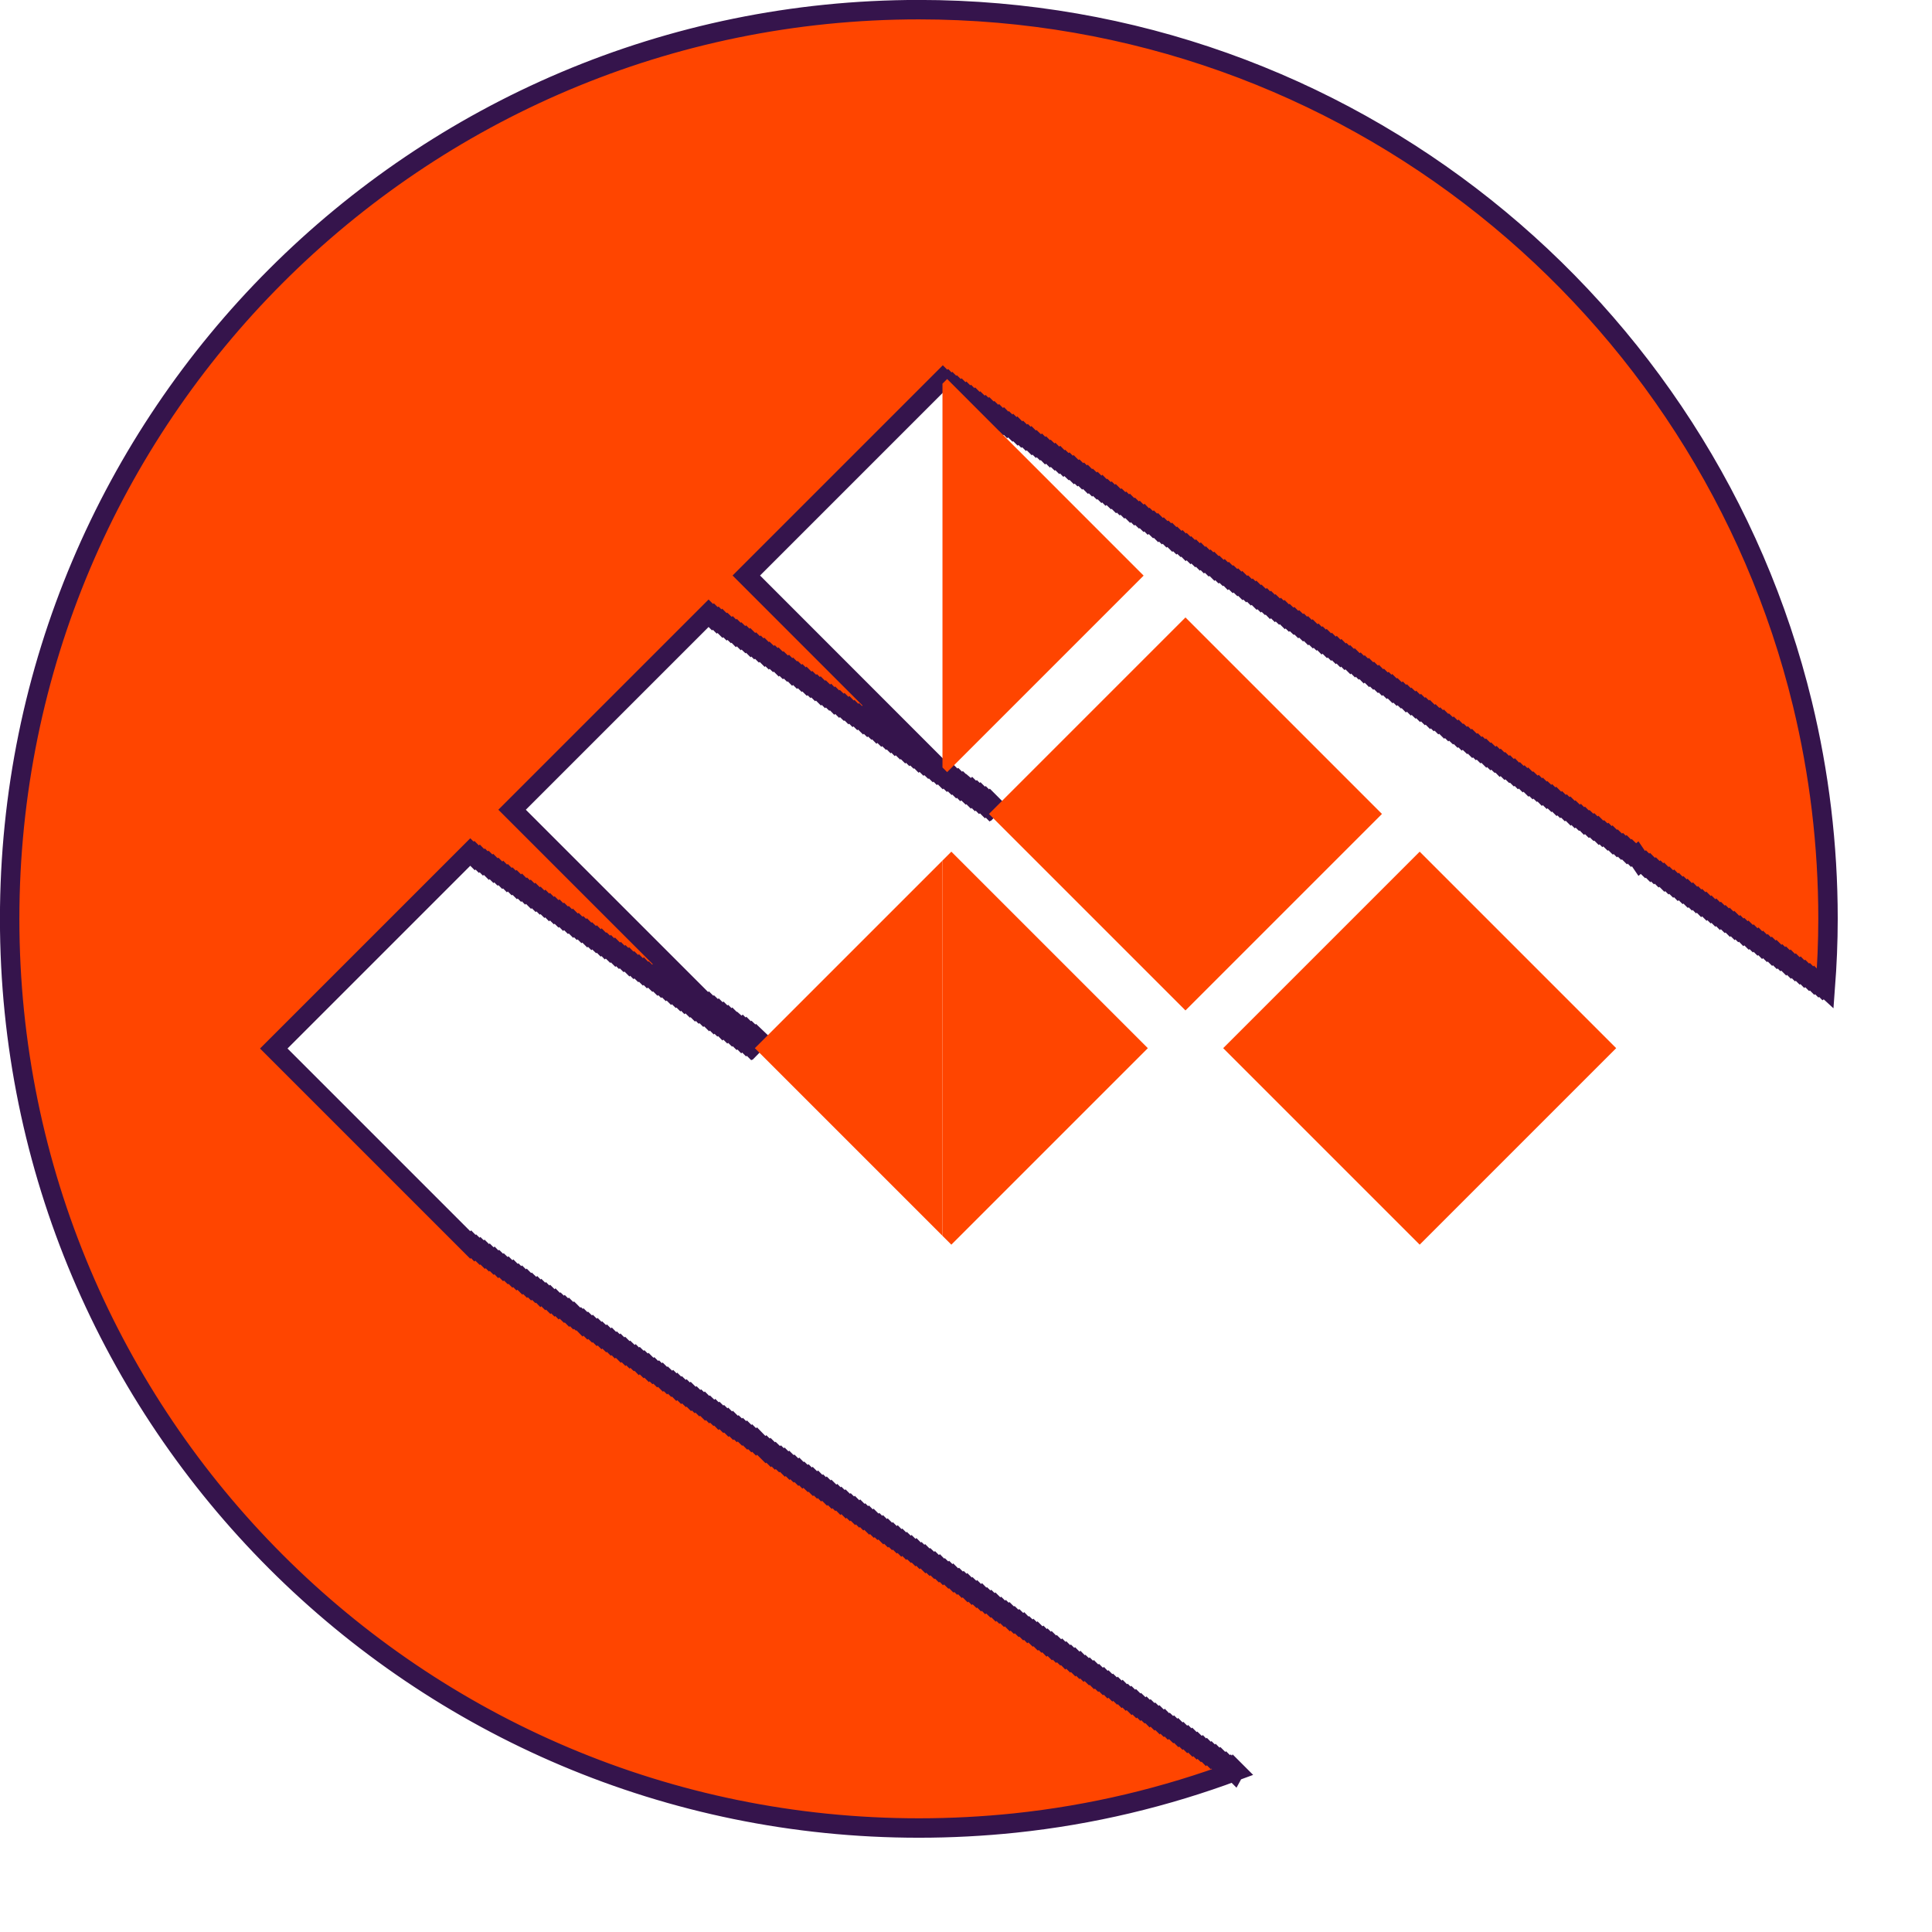
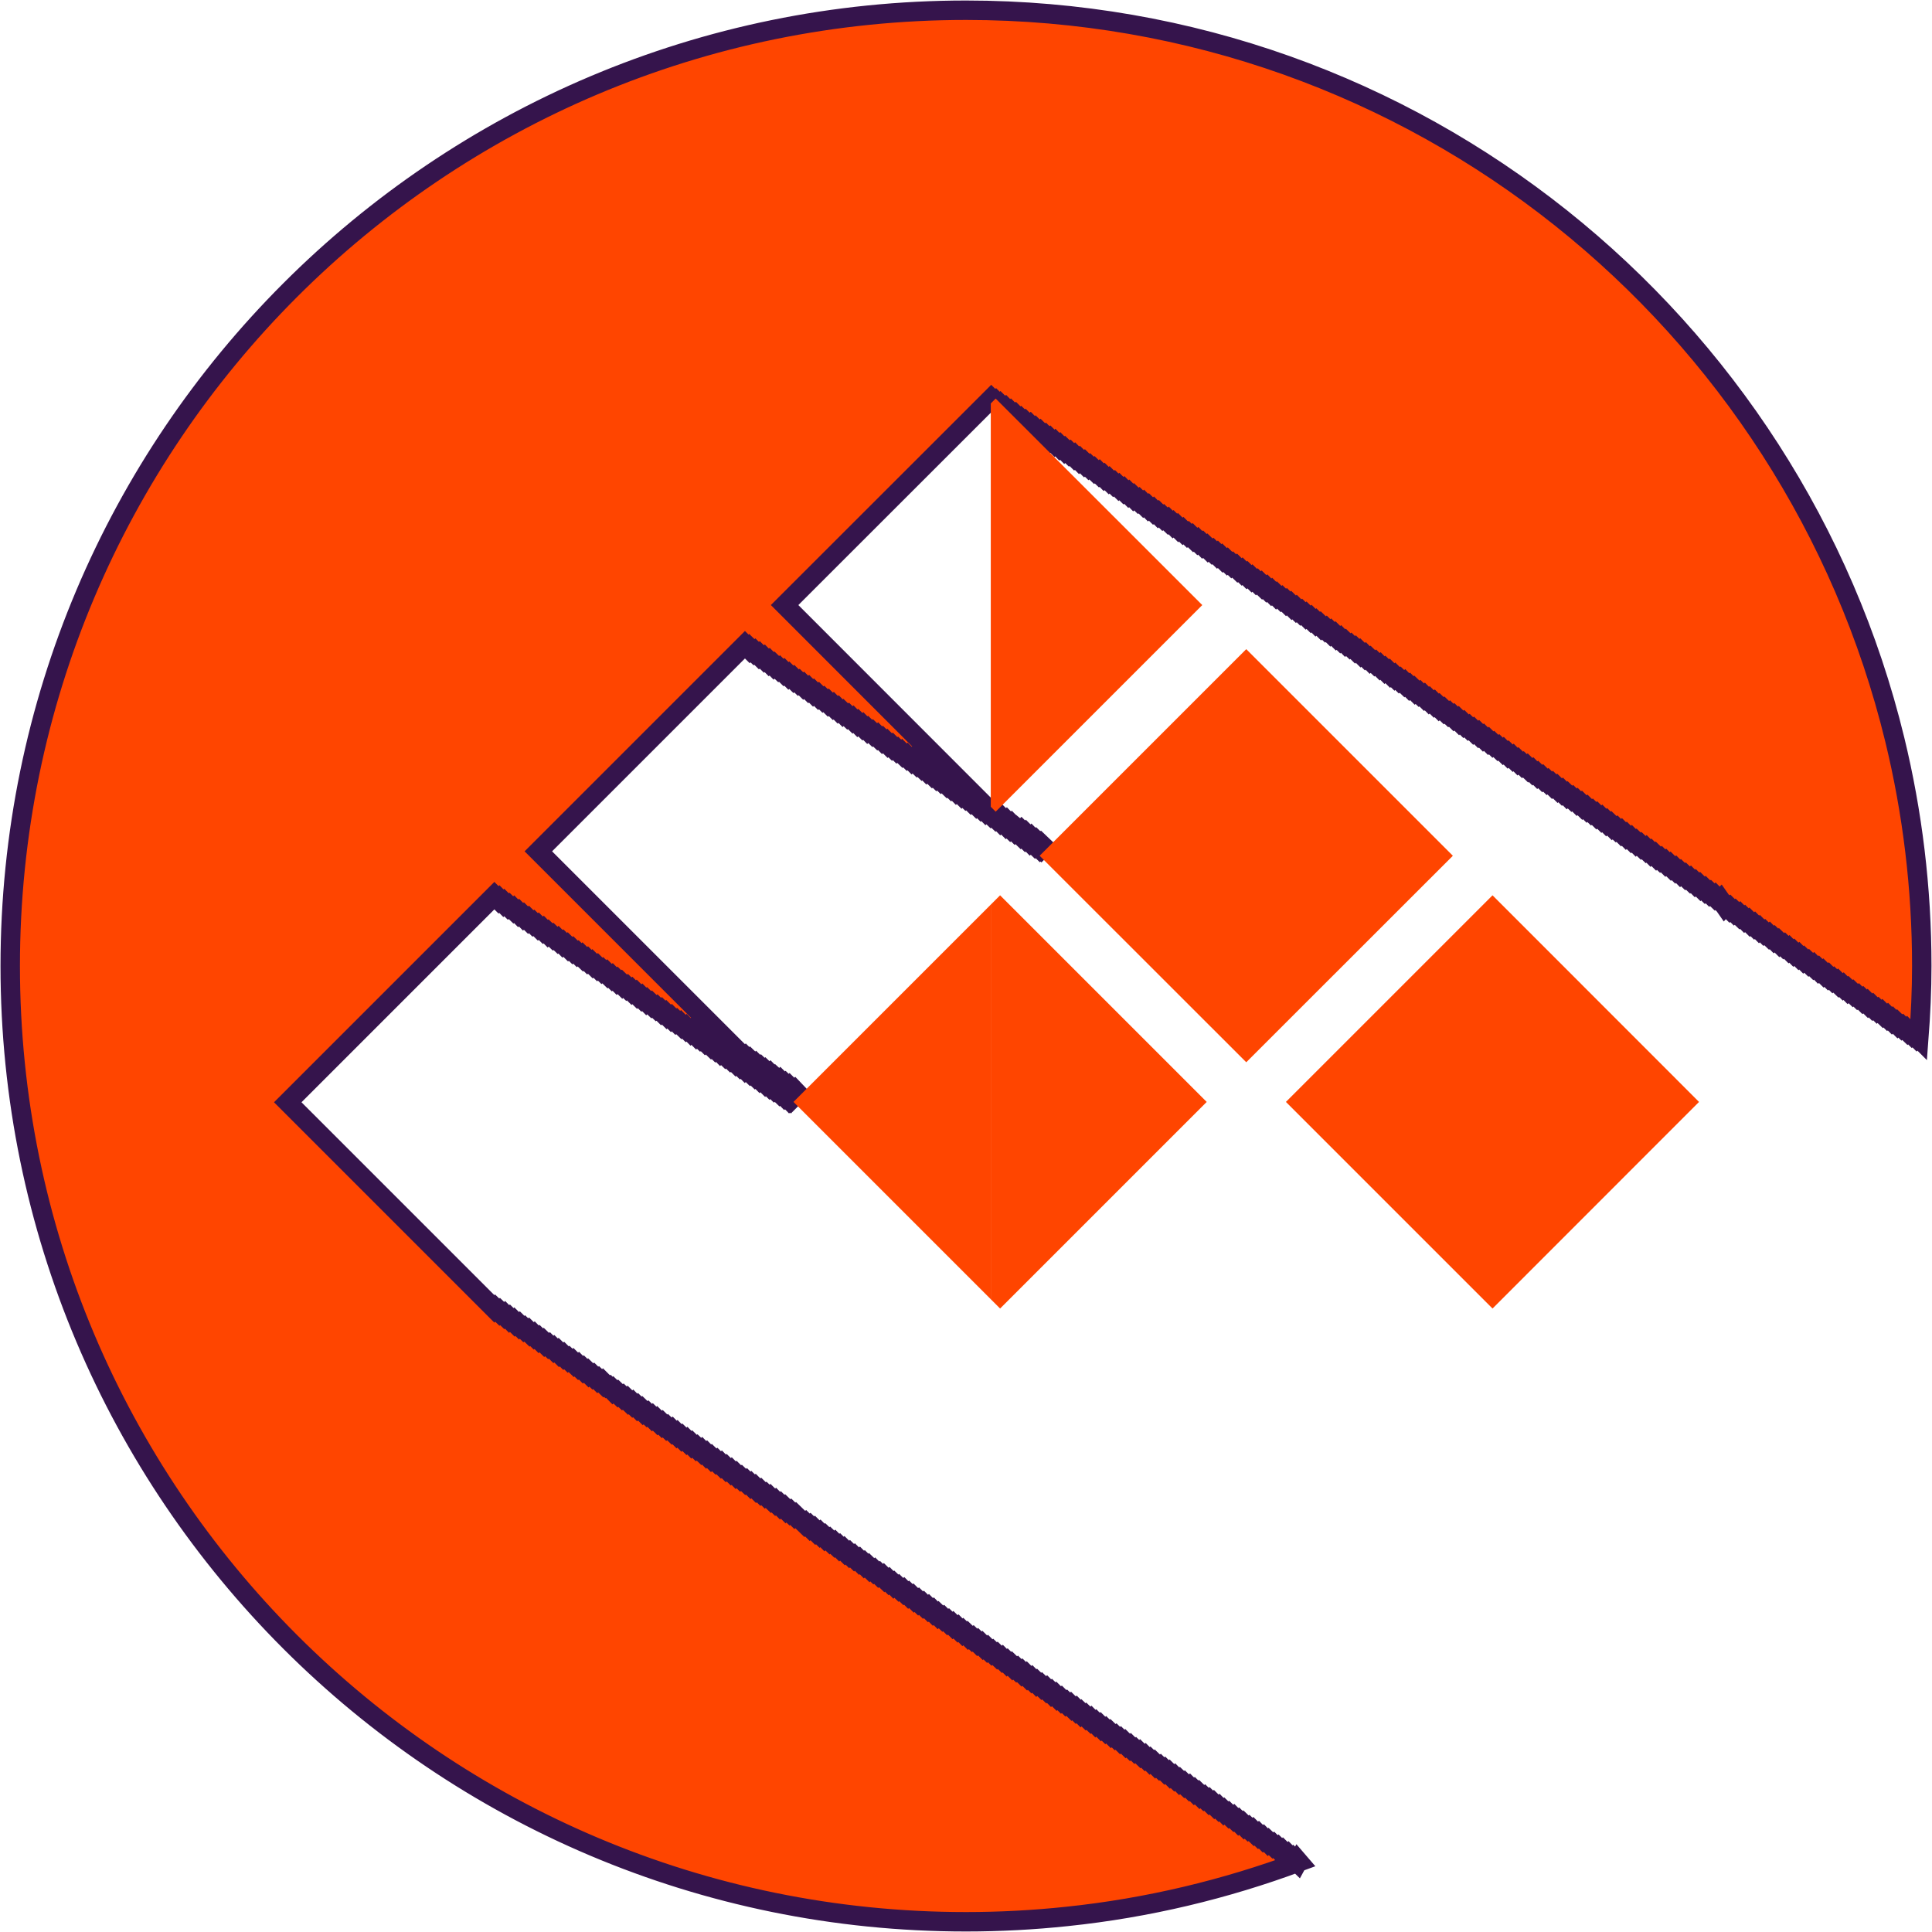
<svg xmlns="http://www.w3.org/2000/svg" width="17" height="17" viewBox="0 0 17 17" fill="none">
-   <path d="M10.86 15.589L10.825 15.554L10.818 15.56L10.784 15.526L10.777 15.532L10.742 15.497L10.736 15.504L10.701 15.469L10.695 15.476L10.66 15.441L10.654 15.447L10.619 15.412L10.612 15.419L10.578 15.384L10.571 15.39L10.536 15.356L10.53 15.362L10.495 15.327L10.489 15.334L10.454 15.299L10.447 15.306L10.412 15.271L10.406 15.277L10.371 15.242L10.365 15.249L10.33 15.214L10.324 15.22L10.289 15.186L10.282 15.192L10.248 15.157L10.241 15.164L10.206 15.129L10.2 15.136L10.165 15.101L10.159 15.107L10.124 15.072L10.117 15.079L10.083 15.044L10.076 15.05L10.041 15.016L10.035 15.022L10 14.987L9.994 14.994L9.959 14.959L9.953 14.966L9.918 14.931L9.911 14.937L9.877 14.902L9.87 14.909L9.835 14.874L9.829 14.88L9.794 14.846L9.788 14.852L9.753 14.817L9.746 14.824L9.712 14.789L9.705 14.796L9.67 14.761L9.664 14.767L9.629 14.732L9.623 14.739L9.588 14.704L9.582 14.71L9.547 14.676L9.54 14.682L9.506 14.647L9.499 14.654L9.464 14.619L9.458 14.626L9.423 14.591L9.417 14.597L9.382 14.562L9.375 14.569L9.341 14.534L9.334 14.54L9.299 14.506L9.293 14.512L9.258 14.477L9.252 14.484L9.217 14.449L9.21 14.456L9.176 14.421L9.169 14.427L9.134 14.392L9.128 14.399L9.093 14.364L9.087 14.37L9.052 14.336L9.045 14.342L9.011 14.307L9.004 14.314L8.969 14.279L8.963 14.285L8.928 14.251L8.922 14.257L8.887 14.222L8.881 14.229L8.846 14.194L8.839 14.2L8.805 14.166L8.798 14.172L8.763 14.137L8.757 14.144L8.722 14.109L8.716 14.115L8.681 14.081L8.674 14.087L8.64 14.052L8.633 14.059L8.598 14.024L8.592 14.03L8.557 13.996L8.551 14.002L8.516 13.967L8.51 13.974L8.475 13.939L8.468 13.945L8.434 13.911L8.427 13.917L8.392 13.882L8.386 13.889L8.351 13.854L8.345 13.86L8.31 13.826L8.303 13.832L8.269 13.797L8.262 13.804L8.227 13.769L8.221 13.775L8.186 13.741L8.18 13.747L8.145 13.712L8.139 13.719L8.104 13.684L8.097 13.69L8.063 13.655L8.056 13.662L8.021 13.627L8.015 13.633L7.98 13.599L7.974 13.605L7.939 13.57L7.932 13.577L7.898 13.542L7.891 13.549L7.856 13.514L7.85 13.52L7.815 13.485L7.809 13.492L7.774 13.457L7.768 13.464L7.733 13.429L7.726 13.435L7.691 13.4L7.685 13.407L7.65 13.372L7.644 13.379L7.609 13.344L7.602 13.35L7.568 13.315L7.561 13.322L7.526 13.287L7.52 13.294L7.485 13.259L7.479 13.265L7.444 13.23L7.438 13.237L7.403 13.202L7.396 13.209L7.362 13.174L7.355 13.18L7.32 13.145L7.314 13.152L7.279 13.117L7.273 13.124L7.238 13.089L7.231 13.095L7.197 13.06L7.19 13.067L7.155 13.032L7.149 13.039L7.114 13.004L7.108 13.01L7.073 12.976L7.066 12.982L7.032 12.947L7.025 12.954L6.99 12.919L6.984 12.925L6.949 12.89L6.943 12.897L6.908 12.862L6.902 12.869L6.867 12.834L6.86 12.84L6.825 12.806L6.819 12.812L6.784 12.777L6.778 12.784L6.743 12.749L6.737 12.755L6.702 12.72L6.694 12.716L6.66 12.681L6.653 12.688L6.618 12.653L6.612 12.659L6.577 12.624L6.571 12.631L6.536 12.596L6.53 12.602L6.495 12.568L6.488 12.574L6.453 12.539L6.447 12.546L6.412 12.511L6.406 12.518L6.371 12.483L6.365 12.489L6.33 12.454L6.323 12.461L6.289 12.426L6.282 12.432L6.247 12.398L6.241 12.404L6.206 12.369L6.2 12.376L6.165 12.341L6.158 12.347L6.124 12.313L6.117 12.319L6.082 12.284L6.076 12.291L6.041 12.256L6.035 12.262L6 12.228L5.994 12.234L5.959 12.199L5.952 12.206L5.918 12.171L5.911 12.177L5.876 12.143L5.87 12.149L5.835 12.114L5.829 12.121L5.794 12.086L5.787 12.092L5.753 12.058L5.746 12.064L5.711 12.029L5.705 12.036L5.67 12.001L5.664 12.007L5.629 11.972L5.622 11.979L5.588 11.944L5.581 11.95L5.546 11.916L5.54 11.922L5.505 11.887L5.499 11.894L5.464 11.859L5.458 11.866L5.423 11.831L5.416 11.837L5.382 11.802L5.375 11.809L5.34 11.774L5.334 11.78L5.299 11.746L5.293 11.752L5.258 11.717L5.251 11.724L5.216 11.689L5.21 11.695L5.175 11.661L5.169 11.667L5.134 11.632L5.127 11.639L5.093 11.604L5.086 11.607L5.051 11.572L5.045 11.578L5.01 11.543L5.004 11.55L4.969 11.515L4.963 11.521L4.928 11.487L4.921 11.493L4.887 11.458L4.88 11.465L4.845 11.43L4.839 11.437L4.804 11.402L4.798 11.408L4.763 11.373L4.756 11.38L4.722 11.345L4.715 11.351L4.68 11.317L4.674 11.323L4.639 11.288L4.633 11.295L4.598 11.26L4.592 11.267L4.557 11.232L4.55 11.238L4.516 11.203L4.509 11.21L4.474 11.175L4.468 11.181L4.433 11.147L4.427 11.153L4.392 11.118L4.385 11.125L4.351 11.09L4.344 11.097L4.309 11.062L4.303 11.068L4.268 11.033L4.262 11.04L4.227 11.005L4.221 11.011L4.186 10.977L4.179 10.983L4.145 10.948L4.138 10.955L2.409 9.226L4.138 7.497L4.173 7.532L4.179 7.525L4.214 7.56L4.221 7.553L4.255 7.588L4.262 7.582L4.297 7.617L4.303 7.61L4.338 7.645L4.344 7.638L4.379 7.673L4.385 7.667L4.42 7.702L4.427 7.695L4.461 7.73L4.468 7.723L4.503 7.758L4.509 7.752L4.544 7.787L4.55 7.78L4.585 7.815L4.592 7.808L4.626 7.843L4.633 7.837L4.668 7.872L4.674 7.865L4.709 7.9L4.715 7.893L4.75 7.928L4.756 7.922L4.791 7.957L4.798 7.95L4.832 7.985L4.839 7.978L4.874 8.013L4.88 8.007L4.915 8.042L4.922 8.035L4.956 8.07L4.963 8.063L4.998 8.098L5.004 8.092L5.039 8.127L5.045 8.12L5.08 8.155L5.087 8.149L5.121 8.183L5.128 8.177L5.163 8.212L5.169 8.205L5.204 8.24L5.21 8.234L5.245 8.268L5.251 8.262L5.286 8.297L5.293 8.29L5.327 8.325L5.334 8.319L5.369 8.353L5.375 8.347L5.41 8.382L5.416 8.375L5.451 8.41L5.458 8.404L5.492 8.438L5.499 8.432L5.534 8.467L5.54 8.46L5.575 8.495L5.581 8.489L5.616 8.523L5.622 8.517L5.657 8.552L5.664 8.545L5.698 8.58L5.705 8.574L5.74 8.608L5.746 8.602L5.781 8.637L5.787 8.63L5.822 8.665L5.829 8.659L5.863 8.693L5.87 8.687L5.905 8.722L5.911 8.716L5.946 8.75L5.952 8.744L5.987 8.779L5.994 8.772L6.028 8.807L6.035 8.801L6.07 8.835L6.076 8.829L6.111 8.864L6.117 8.857L6.152 8.892L6.159 8.886L6.193 8.92L6.2 8.914L6.235 8.949L6.241 8.942L6.276 8.977L6.282 8.97L6.317 9.005L6.324 8.999L6.358 9.034L6.365 9.027L6.4 9.062L6.406 9.056L6.441 9.09L6.447 9.084L6.482 9.119L6.489 9.112L6.523 9.147L6.53 9.14L6.565 9.175L6.571 9.169L6.606 9.204L6.612 9.197L6.62 9.205L6.675 9.149L6.654 9.129L6.648 9.135L6.613 9.101L6.607 9.107L6.572 9.072L6.566 9.079L6.531 9.044L6.524 9.05L6.489 9.019L6.483 9.025L6.448 8.99L6.442 8.997L6.407 8.962L6.401 8.968L6.366 8.933L6.359 8.94L6.324 8.905L6.318 8.911L6.283 8.877L6.277 8.883L6.242 8.848L6.236 8.855L4.506 7.125L6.235 5.396L6.27 5.431L6.277 5.425L6.311 5.459L6.318 5.453L6.353 5.488L6.359 5.481L6.394 5.516L6.4 5.51L6.435 5.544L6.442 5.538L6.476 5.573L6.483 5.566L6.518 5.601L6.524 5.595L6.559 5.629L6.565 5.623L6.6 5.658L6.606 5.651L6.641 5.686L6.648 5.68L6.682 5.714L6.689 5.708L6.724 5.743L6.73 5.736L6.765 5.771L6.771 5.765L6.806 5.799L6.813 5.793L6.848 5.828L6.854 5.821L6.889 5.856L6.895 5.85L6.93 5.884L6.937 5.878L6.971 5.913L6.978 5.906L7.013 5.941L7.019 5.935L7.054 5.969L7.06 5.963L7.095 5.998L7.101 5.991L7.136 6.026L7.143 6.02L7.177 6.054L7.184 6.048L7.219 6.083L7.225 6.076L7.26 6.111L7.266 6.105L7.301 6.139L7.308 6.133L7.342 6.168L7.349 6.161L7.384 6.196L7.39 6.19L7.425 6.224L7.431 6.218L7.466 6.253L7.473 6.246L7.507 6.281L7.514 6.275L7.548 6.309L7.555 6.303L7.59 6.338L7.596 6.331L7.631 6.366L7.637 6.36L7.672 6.394L7.679 6.388L7.713 6.423L7.72 6.416L7.755 6.451L7.761 6.445L7.796 6.479L7.802 6.473L7.837 6.508L7.844 6.501L7.878 6.536L7.885 6.53L7.92 6.564L7.926 6.558L7.961 6.593L7.967 6.586L8.002 6.621L8.008 6.615L8.043 6.649L8.05 6.643L8.084 6.678L8.091 6.671L8.126 6.706L8.132 6.7L8.167 6.734L8.173 6.728L8.208 6.763L8.215 6.756L8.249 6.791L8.256 6.785L8.291 6.82L8.297 6.813L8.332 6.848L8.338 6.842L8.373 6.876L8.379 6.87L8.414 6.905L8.421 6.898L8.455 6.933L8.462 6.927L8.497 6.961L8.503 6.955L8.538 6.99L8.544 6.983L8.579 7.018L8.586 7.011L8.62 7.046L8.627 7.04L8.662 7.075L8.668 7.068L8.703 7.103L8.709 7.096L8.717 7.104L8.735 7.086L8.714 7.065L8.708 7.072L8.673 7.037L8.667 7.043L8.632 7.008L8.626 7.015L8.591 6.98L8.584 6.986L8.55 6.952L8.543 6.958L8.509 6.929L8.503 6.936L8.468 6.901L8.461 6.907L8.427 6.873L8.42 6.879L8.385 6.844L8.379 6.851L8.344 6.816L8.338 6.822L8.303 6.788L8.296 6.794L8.255 6.753L6.567 5.064L8.255 3.376L8.296 3.335L8.331 3.37L8.338 3.364L8.372 3.399L8.379 3.392L8.414 3.427L8.42 3.421L8.455 3.455L8.461 3.449L8.496 3.484L8.503 3.477L8.538 3.512L8.544 3.506L8.579 3.541L8.585 3.534L8.62 3.569L8.626 3.563L8.661 3.597L8.668 3.591L8.703 3.626L8.709 3.619L8.744 3.654L8.75 3.648L8.785 3.682L8.791 3.676L8.826 3.711L8.833 3.704L8.867 3.739L8.874 3.733L8.909 3.767L8.915 3.761L8.95 3.796L8.956 3.789L8.991 3.824L8.998 3.818L9.032 3.852L9.039 3.846L9.074 3.881L9.08 3.874L9.115 3.909L9.121 3.903L9.156 3.937L9.163 3.931L9.197 3.966L9.204 3.959L9.239 3.994L9.245 3.988L9.28 4.022L9.286 4.016L9.321 4.051L9.328 4.044L9.362 4.079L9.369 4.073L9.404 4.107L9.41 4.101L9.445 4.136L9.451 4.129L9.486 4.164L9.493 4.158L9.527 4.192L9.534 4.186L9.569 4.221L9.575 4.214L9.61 4.249L9.616 4.243L9.651 4.277L9.657 4.271L9.692 4.306L9.699 4.299L9.733 4.334L9.74 4.328L9.775 4.362L9.781 4.356L9.816 4.391L9.822 4.384L9.857 4.419L9.864 4.413L9.898 4.447L9.905 4.441L9.94 4.476L9.946 4.469L9.981 4.504L9.987 4.498L10.022 4.532L10.028 4.526L10.063 4.561L10.07 4.554L10.104 4.589L10.111 4.583L10.146 4.617L10.152 4.611L10.187 4.646L10.193 4.639L10.228 4.674L10.235 4.668L10.269 4.702L10.276 4.696L10.311 4.731L10.317 4.724L10.352 4.759L10.358 4.753L10.393 4.787L10.4 4.781L10.434 4.816L10.441 4.809L10.476 4.844L10.482 4.838L10.517 4.872L10.523 4.866L10.558 4.901L10.565 4.894L10.599 4.929L10.606 4.923L10.64 4.957L10.647 4.951L10.682 4.986L10.688 4.979L10.723 5.014L10.729 5.008L10.764 5.042L10.771 5.036L10.805 5.071L10.812 5.064L10.847 5.099L10.853 5.093L10.888 5.127L10.894 5.121L10.929 5.156L10.935 5.149L10.97 5.184L10.977 5.178L11.011 5.212L11.018 5.206L11.053 5.241L11.059 5.234L11.094 5.269L11.1 5.263L11.135 5.297L11.142 5.291L11.176 5.326L11.183 5.319L11.218 5.354L11.224 5.348L11.259 5.382L11.266 5.376L11.301 5.411L11.307 5.404L11.342 5.439L11.348 5.433L11.383 5.467L11.389 5.461L11.424 5.496L11.431 5.489L11.466 5.524L11.472 5.518L11.507 5.553L11.513 5.546L11.548 5.581L11.554 5.574L11.589 5.609L11.596 5.603L11.63 5.638L11.637 5.631L11.672 5.666L11.678 5.659L11.713 5.694L11.719 5.688L11.754 5.723L11.761 5.716L11.795 5.751L11.802 5.744L11.836 5.779L11.843 5.773L11.878 5.808L11.884 5.801L11.919 5.836L11.925 5.829L11.96 5.864L11.967 5.858L12.001 5.893L12.008 5.886L12.043 5.921L12.049 5.914L12.084 5.949L12.09 5.943L12.125 5.978L12.132 5.971L12.166 6.006L12.173 6L12.207 6.034L12.214 6.028L12.249 6.063L12.255 6.056L12.29 6.091L12.296 6.085L12.331 6.119L12.338 6.113L12.372 6.148L12.379 6.141L12.414 6.176L12.42 6.17L12.455 6.204L12.461 6.198L12.496 6.233L12.503 6.226L12.538 6.261L12.544 6.255L12.579 6.29L12.585 6.283L12.62 6.318L12.627 6.312L12.661 6.346L12.668 6.34L12.703 6.375L12.709 6.368L12.744 6.403L12.75 6.397L12.785 6.431L12.791 6.425L12.826 6.46L12.833 6.453L12.867 6.488L12.874 6.482L12.909 6.516L12.915 6.51L12.95 6.545L12.956 6.538L12.991 6.573L12.998 6.567L13.032 6.601L13.039 6.595L13.074 6.63L13.08 6.623L13.115 6.658L13.121 6.652L13.156 6.686L13.163 6.68L13.197 6.715L13.204 6.708L13.239 6.743L13.245 6.737L13.28 6.771L13.286 6.765L13.321 6.8L13.328 6.793L13.362 6.828L13.369 6.822L13.403 6.856L13.41 6.85L13.445 6.885L13.451 6.878L13.486 6.913L13.492 6.907L13.527 6.941L13.534 6.935L13.568 6.97L13.575 6.963L13.61 6.998L13.616 6.992L13.651 7.026L13.657 7.02L13.692 7.055L13.698 7.048L13.733 7.083L13.74 7.077L13.774 7.111L13.781 7.105L13.816 7.14L13.822 7.133L13.857 7.168L13.863 7.162L13.898 7.196L13.905 7.19L13.939 7.225L13.946 7.218L13.981 7.253L13.987 7.247L14.022 7.281L14.028 7.275L14.063 7.31L14.069 7.303L14.104 7.338L14.111 7.332L14.146 7.366L14.152 7.36L14.187 7.395L14.193 7.388L14.228 7.423L14.234 7.417L14.269 7.451L14.276 7.445L14.311 7.48L14.317 7.473L14.352 7.508L14.358 7.502L14.393 7.536L14.4 7.53L14.434 7.58L14.441 7.574L14.476 7.608L14.482 7.602L14.517 7.637L14.523 7.63L14.558 7.665L14.565 7.659L14.599 7.693L14.606 7.687L14.641 7.722L14.647 7.715L14.682 7.75L14.688 7.744L14.723 7.779L14.73 7.772L14.764 7.807L14.771 7.8L14.806 7.835L14.812 7.829L14.847 7.864L14.853 7.857L14.888 7.892L14.895 7.885L14.929 7.92L14.936 7.914L14.97 7.949L14.977 7.942L15.012 7.977L15.018 7.97L15.053 8.005L15.059 7.999L15.094 8.034L15.101 8.027L15.135 8.062L15.142 8.055L15.177 8.09L15.183 8.084L15.218 8.119L15.224 8.112L15.259 8.147L15.265 8.14L15.3 8.175L15.307 8.169L15.341 8.204L15.348 8.197L15.383 8.232L15.389 8.225L15.424 8.26L15.43 8.254L15.465 8.289L15.472 8.282L15.506 8.317L15.513 8.31L15.548 8.345L15.554 8.339L15.589 8.374L15.595 8.367L15.63 8.402L15.636 8.395L15.671 8.43L15.678 8.424L15.713 8.459L15.719 8.452L15.754 8.487L15.76 8.48L15.795 8.515L15.801 8.509L15.836 8.544L15.843 8.537L15.877 8.572L15.884 8.565L15.919 8.6L15.925 8.594L15.96 8.629L15.966 8.622L16.001 8.657L16.008 8.65L16.042 8.685L16.049 8.679L16.061 8.69C16.076 8.491 16.085 8.289 16.085 8.085C16.085 7.433 16.007 6.8 15.86 6.193C15.009 2.688 11.852 0.085 8.085 0.085C3.667 0.085 0.085 3.667 0.085 8.085C0.085 12.504 3.667 16.085 8.085 16.085C8.371 16.085 8.653 16.07 8.931 16.041C9.607 15.97 10.257 15.813 10.872 15.584L10.866 15.578L10.86 15.589Z" fill="#FF4500" stroke="#35144C" stroke-width="0.171" stroke-miterlimit="10" />
-   <path d="M10.063 5.065L8.334 3.335L8.293 3.376V6.753L8.334 6.794L10.063 5.065Z" fill="#FF4500" />
-   <path d="M10.431 5.433L8.702 7.162L10.431 8.891L12.16 7.162L10.431 5.433Z" fill="#FF4500" />
-   <path d="M6.642 9.223L8.293 10.874V7.572L6.642 9.223Z" fill="#FF4500" />
-   <path d="M10.1 9.223L8.371 7.494L8.293 7.572V10.874L8.371 10.952L10.1 9.223Z" fill="#FF4500" />
-   <path d="M12.492 7.494L10.763 9.223L12.492 10.952L14.221 9.223L12.492 7.494Z" fill="#FF4500" />
+   <path d="M11.417 16.388L11.38 16.352L11.373 16.359L11.337 16.322L11.33 16.329L11.293 16.292L11.287 16.299L11.25 16.262L11.243 16.269L11.207 16.233L11.2 16.239L11.163 16.203L11.156 16.21L11.12 16.173L11.113 16.18L11.077 16.143L11.07 16.15L11.033 16.113L11.027 16.12L10.99 16.084L10.983 16.09L10.946 16.054L10.94 16.061L10.903 16.024L10.896 16.031L10.86 15.994L10.853 16.001L10.816 15.965L10.81 15.971L10.773 15.935L10.766 15.942L10.73 15.905L10.723 15.912L10.686 15.875L10.68 15.882L10.643 15.845L10.636 15.852L10.6 15.816L10.593 15.822L10.556 15.786L10.55 15.793L10.513 15.756L10.506 15.763L10.47 15.726L10.463 15.733L10.426 15.697L10.42 15.703L10.383 15.667L10.376 15.674L10.34 15.637L10.333 15.644L10.296 15.607L10.29 15.614L10.253 15.577L10.246 15.584L10.21 15.548L10.203 15.554L10.166 15.518L10.16 15.525L10.123 15.488L10.116 15.495L10.08 15.458L10.073 15.465L10.036 15.428L10.03 15.435L9.993 15.399L9.986 15.405L9.95 15.369L9.943 15.376L9.906 15.339L9.9 15.346L9.863 15.309L9.856 15.316L9.82 15.28L9.813 15.286L9.776 15.25L9.77 15.257L9.733 15.22L9.726 15.227L9.689 15.19L9.683 15.197L9.646 15.16L9.639 15.167L9.603 15.13L9.596 15.137L9.559 15.101L9.553 15.107L9.516 15.071L9.509 15.078L9.473 15.041L9.466 15.048L9.429 15.011L9.423 15.018L9.386 14.982L9.379 14.988L9.343 14.952L9.336 14.959L9.299 14.922L9.293 14.929L9.256 14.892L9.249 14.899L9.213 14.862L9.206 14.869L9.169 14.833L9.163 14.839L9.126 14.803L9.119 14.81L9.083 14.773L9.076 14.78L9.039 14.743L9.033 14.75L8.996 14.713L8.989 14.72L8.953 14.684L8.946 14.69L8.909 14.654L8.903 14.661L8.866 14.624L8.859 14.631L8.823 14.594L8.816 14.601L8.779 14.565L8.773 14.571L8.736 14.535L8.729 14.541L8.693 14.505L8.686 14.512L8.649 14.475L8.643 14.482L8.606 14.445L8.599 14.452L8.563 14.416L8.556 14.422L8.519 14.386L8.513 14.393L8.476 14.356L8.469 14.363L8.433 14.326L8.426 14.333L8.389 14.296L8.382 14.303L8.346 14.267L8.339 14.273L8.303 14.237L8.296 14.243L8.259 14.207L8.252 14.214L8.216 14.177L8.209 14.184L8.173 14.147L8.166 14.154L8.129 14.117L8.122 14.124L8.086 14.088L8.079 14.095L8.042 14.058L8.036 14.065L7.999 14.028L7.992 14.035L7.956 13.998L7.949 14.005L7.912 13.969L7.906 13.975L7.869 13.939L7.862 13.946L7.826 13.909L7.819 13.916L7.782 13.879L7.776 13.886L7.739 13.85L7.732 13.856L7.696 13.82L7.689 13.826L7.652 13.79L7.646 13.797L7.609 13.76L7.602 13.767L7.566 13.73L7.559 13.737L7.522 13.7L7.515 13.707L7.479 13.671L7.472 13.678L7.435 13.641L7.429 13.648L7.392 13.611L7.385 13.618L7.349 13.581L7.342 13.588L7.305 13.552L7.299 13.558L7.262 13.522L7.255 13.529L7.219 13.492L7.212 13.499L7.175 13.462L7.169 13.469L7.132 13.432L7.125 13.439L7.089 13.403L7.082 13.409L7.045 13.373L7.038 13.368L7.001 13.332L6.994 13.338L6.958 13.302L6.951 13.308L6.914 13.272L6.908 13.279L6.871 13.242L6.864 13.249L6.828 13.212L6.821 13.219L6.784 13.182L6.778 13.189L6.741 13.153L6.734 13.159L6.698 13.123L6.691 13.13L6.654 13.093L6.648 13.1L6.611 13.063L6.604 13.07L6.568 13.034L6.561 13.04L6.524 13.004L6.517 13.01L6.481 12.974L6.474 12.981L6.438 12.944L6.431 12.951L6.394 12.914L6.387 12.921L6.351 12.884L6.344 12.891L6.308 12.855L6.301 12.861L6.264 12.825L6.257 12.832L6.221 12.795L6.214 12.802L6.178 12.765L6.171 12.772L6.134 12.736L6.127 12.742L6.091 12.706L6.084 12.713L6.048 12.676L6.041 12.683L6.004 12.646L5.997 12.653L5.961 12.616L5.954 12.623L5.918 12.586L5.911 12.593L5.874 12.557L5.867 12.563L5.831 12.527L5.824 12.534L5.787 12.497L5.781 12.504L5.744 12.467L5.737 12.474L5.701 12.438L5.694 12.444L5.657 12.408L5.651 12.415L5.614 12.378L5.607 12.385L5.571 12.348L5.564 12.355L5.527 12.318L5.521 12.325L5.484 12.289L5.477 12.295L5.44 12.259L5.434 12.265L5.397 12.229L5.39 12.236L5.354 12.199L5.347 12.202L5.31 12.165L5.304 12.172L5.267 12.136L5.26 12.142L5.224 12.106L5.217 12.112L5.18 12.076L5.174 12.083L5.137 12.046L5.13 12.053L5.094 12.016L5.087 12.023L5.05 11.986L5.044 11.993L5.007 11.957L5 11.963L4.964 11.927L4.957 11.934L4.92 11.897L4.914 11.904L4.877 11.867L4.87 11.874L4.834 11.838L4.827 11.844L4.79 11.808L4.784 11.815L4.747 11.778L4.74 11.785L4.704 11.748L4.697 11.755L4.66 11.718L4.654 11.725L4.617 11.689L4.61 11.695L4.574 11.659L4.567 11.666L4.53 11.629L4.524 11.636L4.487 11.599L4.48 11.606L4.444 11.569L4.437 11.576L4.4 11.54L4.394 11.546L4.357 11.51L4.35 11.517L2.532 9.699L4.35 7.881L4.387 7.918L4.394 7.911L4.43 7.948L4.437 7.941L4.473 7.977L4.48 7.971L4.517 8.007L4.524 8L4.56 8.037L4.567 8.03L4.603 8.067L4.61 8.06L4.647 8.097L4.654 8.09L4.69 8.126L4.697 8.12L4.733 8.156L4.74 8.149L4.777 8.186L4.784 8.179L4.82 8.216L4.827 8.209L4.864 8.245L4.87 8.239L4.907 8.275L4.914 8.268L4.95 8.305L4.957 8.298L4.994 8.335L5 8.328L5.037 8.365L5.044 8.358L5.08 8.394L5.087 8.388L5.124 8.424L5.13 8.417L5.167 8.454L5.174 8.447L5.211 8.484L5.217 8.477L5.254 8.514L5.261 8.507L5.297 8.543L5.304 8.537L5.341 8.573L5.347 8.566L5.384 8.603L5.391 8.596L5.427 8.633L5.434 8.626L5.471 8.663L5.477 8.656L5.514 8.692L5.521 8.686L5.557 8.722L5.564 8.715L5.601 8.752L5.607 8.745L5.644 8.782L5.651 8.775L5.687 8.812L5.694 8.805L5.731 8.841L5.737 8.835L5.774 8.871L5.781 8.865L5.817 8.901L5.824 8.894L5.861 8.931L5.867 8.924L5.904 8.961L5.911 8.954L5.947 8.99L5.954 8.984L5.991 9.02L5.997 9.013L6.034 9.05L6.041 9.043L6.077 9.08L6.084 9.073L6.121 9.11L6.127 9.103L6.164 9.139L6.171 9.133L6.207 9.169L6.214 9.163L6.251 9.199L6.257 9.192L6.294 9.229L6.301 9.222L6.337 9.259L6.344 9.252L6.381 9.288L6.387 9.282L6.424 9.318L6.431 9.311L6.468 9.348L6.474 9.341L6.511 9.378L6.518 9.371L6.554 9.408L6.561 9.401L6.598 9.437L6.604 9.431L6.641 9.467L6.648 9.46L6.684 9.497L6.691 9.49L6.728 9.527L6.734 9.52L6.771 9.557L6.778 9.55L6.814 9.586L6.821 9.58L6.858 9.616L6.865 9.609L6.901 9.646L6.908 9.639L6.944 9.676L6.951 9.669L6.959 9.677L7.017 9.619L6.996 9.597L6.989 9.604L6.952 9.567L6.946 9.574L6.909 9.538L6.902 9.544L6.866 9.508L6.859 9.515L6.822 9.481L6.815 9.488L6.779 9.451L6.772 9.458L6.735 9.422L6.729 9.428L6.692 9.392L6.685 9.398L6.649 9.362L6.642 9.368L6.605 9.332L6.599 9.339L6.562 9.302L6.555 9.309L4.737 7.491L6.555 5.673L6.592 5.71L6.598 5.703L6.635 5.739L6.642 5.733L6.678 5.769L6.685 5.762L6.722 5.799L6.729 5.792L6.765 5.829L6.772 5.822L6.808 5.859L6.815 5.852L6.852 5.888L6.859 5.882L6.895 5.918L6.902 5.911L6.938 5.948L6.945 5.941L6.982 5.978L6.989 5.971L7.025 6.007L7.032 6.001L7.068 6.037L7.075 6.03L7.112 6.067L7.119 6.06L7.155 6.097L7.162 6.09L7.199 6.127L7.206 6.12L7.242 6.156L7.249 6.15L7.285 6.186L7.292 6.179L7.329 6.216L7.336 6.209L7.372 6.246L7.379 6.239L7.415 6.276L7.422 6.269L7.459 6.305L7.466 6.299L7.502 6.335L7.509 6.328L7.545 6.365L7.552 6.358L7.589 6.395L7.596 6.388L7.632 6.425L7.639 6.418L7.676 6.454L7.682 6.448L7.719 6.484L7.726 6.477L7.762 6.514L7.769 6.507L7.806 6.544L7.812 6.537L7.849 6.574L7.856 6.567L7.892 6.603L7.899 6.597L7.936 6.633L7.942 6.626L7.979 6.663L7.986 6.656L8.022 6.693L8.029 6.686L8.066 6.722L8.072 6.716L8.109 6.752L8.116 6.745L8.152 6.782L8.159 6.775L8.196 6.812L8.202 6.805L8.239 6.842L8.246 6.835L8.282 6.871L8.289 6.865L8.326 6.901L8.332 6.894L8.369 6.931L8.376 6.924L8.412 6.961L8.419 6.954L8.456 6.991L8.462 6.984L8.499 7.02L8.506 7.014L8.542 7.05L8.549 7.043L8.586 7.08L8.592 7.073L8.629 7.11L8.636 7.103L8.672 7.14L8.679 7.133L8.716 7.169L8.722 7.163L8.759 7.199L8.766 7.192L8.802 7.229L8.809 7.222L8.846 7.259L8.852 7.252L8.889 7.289L8.896 7.282L8.932 7.318L8.939 7.312L8.976 7.348L8.982 7.341L9.019 7.378L9.026 7.371L9.062 7.408L9.069 7.401L9.106 7.437L9.112 7.431L9.149 7.467L9.156 7.46L9.164 7.468L9.183 7.449L9.161 7.428L9.155 7.434L9.118 7.398L9.111 7.405L9.075 7.368L9.068 7.375L9.031 7.338L9.025 7.345L8.988 7.308L8.981 7.315L8.945 7.285L8.938 7.292L8.902 7.255L8.895 7.262L8.859 7.225L8.852 7.232L8.815 7.195L8.808 7.202L8.772 7.166L8.765 7.172L8.729 7.136L8.722 7.143L8.679 7.1L6.904 5.324L8.679 3.55L8.722 3.507L8.758 3.543L8.765 3.536L8.802 3.573L8.808 3.566L8.845 3.603L8.852 3.596L8.888 3.633L8.895 3.626L8.932 3.663L8.939 3.656L8.975 3.692L8.982 3.686L9.019 3.722L9.025 3.716L9.062 3.752L9.069 3.745L9.105 3.782L9.112 3.775L9.149 3.812L9.156 3.805L9.192 3.841L9.199 3.835L9.235 3.871L9.242 3.864L9.279 3.901L9.286 3.894L9.322 3.931L9.329 3.924L9.365 3.961L9.372 3.954L9.409 3.99L9.416 3.984L9.452 4.02L9.459 4.013L9.495 4.05L9.502 4.043L9.539 4.08L9.546 4.073L9.582 4.109L9.589 4.103L9.626 4.139L9.632 4.133L9.669 4.169L9.676 4.162L9.712 4.199L9.719 4.192L9.756 4.229L9.763 4.222L9.799 4.258L9.806 4.252L9.842 4.288L9.849 4.281L9.886 4.318L9.893 4.311L9.929 4.348L9.936 4.341L9.972 4.378L9.979 4.371L10.016 4.407L10.023 4.401L10.059 4.437L10.066 4.43L10.102 4.467L10.109 4.46L10.146 4.497L10.153 4.49L10.189 4.527L10.196 4.52L10.232 4.556L10.239 4.55L10.276 4.586L10.283 4.579L10.319 4.616L10.326 4.609L10.363 4.646L10.369 4.639L10.406 4.676L10.413 4.669L10.449 4.705L10.456 4.699L10.493 4.735L10.499 4.728L10.536 4.765L10.543 4.758L10.579 4.795L10.586 4.788L10.623 4.825L10.629 4.818L10.666 4.854L10.673 4.848L10.709 4.884L10.716 4.877L10.753 4.914L10.759 4.907L10.796 4.944L10.803 4.937L10.839 4.973L10.846 4.967L10.883 5.003L10.889 4.996L10.926 5.033L10.933 5.026L10.969 5.063L10.976 5.056L11.013 5.093L11.02 5.086L11.056 5.122L11.063 5.116L11.1 5.152L11.106 5.145L11.143 5.182L11.15 5.175L11.186 5.212L11.193 5.205L11.229 5.242L11.236 5.235L11.273 5.271L11.28 5.265L11.316 5.301L11.323 5.294L11.36 5.331L11.366 5.324L11.403 5.361L11.41 5.354L11.446 5.39L11.453 5.384L11.489 5.42L11.496 5.413L11.533 5.45L11.54 5.443L11.576 5.48L11.583 5.473L11.62 5.51L11.626 5.503L11.663 5.539L11.67 5.533L11.706 5.569L11.713 5.562L11.75 5.599L11.756 5.592L11.793 5.629L11.8 5.622L11.836 5.659L11.843 5.652L11.88 5.688L11.887 5.682L11.923 5.718L11.93 5.711L11.967 5.748L11.973 5.741L12.01 5.778L12.017 5.771L12.053 5.808L12.06 5.801L12.097 5.837L12.104 5.831L12.14 5.867L12.147 5.86L12.183 5.897L12.19 5.89L12.227 5.927L12.233 5.92L12.27 5.957L12.277 5.95L12.313 5.986L12.32 5.98L12.357 6.016L12.364 6.009L12.4 6.046L12.407 6.039L12.444 6.076L12.45 6.069L12.487 6.105L12.494 6.099L12.53 6.135L12.537 6.128L12.573 6.165L12.58 6.158L12.617 6.195L12.624 6.188L12.66 6.225L12.667 6.218L12.704 6.254L12.71 6.248L12.747 6.284L12.754 6.278L12.79 6.314L12.797 6.307L12.834 6.344L12.84 6.337L12.877 6.374L12.884 6.367L12.92 6.403L12.927 6.397L12.963 6.433L12.97 6.426L13.007 6.463L13.014 6.456L13.05 6.493L13.057 6.486L13.094 6.523L13.101 6.516L13.137 6.552L13.144 6.546L13.181 6.582L13.188 6.576L13.224 6.612L13.231 6.605L13.267 6.642L13.274 6.635L13.311 6.672L13.318 6.665L13.354 6.702L13.361 6.695L13.397 6.731L13.404 6.725L13.441 6.761L13.447 6.754L13.484 6.791L13.491 6.784L13.527 6.821L13.534 6.814L13.571 6.851L13.578 6.844L13.614 6.88L13.621 6.874L13.657 6.91L13.664 6.903L13.701 6.94L13.707 6.933L13.744 6.97L13.751 6.963L13.787 7L13.794 6.993L13.831 7.029L13.838 7.023L13.874 7.059L13.881 7.052L13.918 7.089L13.924 7.082L13.961 7.119L13.968 7.112L14.004 7.148L14.011 7.142L14.047 7.178L14.054 7.171L14.091 7.208L14.098 7.201L14.134 7.238L14.141 7.231L14.178 7.268L14.184 7.261L14.221 7.297L14.228 7.291L14.264 7.327L14.271 7.32L14.307 7.357L14.314 7.35L14.351 7.387L14.358 7.38L14.394 7.417L14.401 7.41L14.438 7.446L14.444 7.44L14.481 7.476L14.488 7.469L14.524 7.506L14.531 7.499L14.568 7.536L14.574 7.529L14.611 7.565L14.618 7.559L14.654 7.595L14.661 7.588L14.698 7.625L14.704 7.618L14.741 7.655L14.748 7.648L14.784 7.685L14.791 7.678L14.828 7.714L14.834 7.708L14.871 7.744L14.878 7.737L14.914 7.774L14.921 7.767L14.958 7.804L14.964 7.797L15.001 7.834L15.008 7.827L15.044 7.863L15.051 7.857L15.088 7.893L15.095 7.886L15.131 7.923L15.138 7.916L15.175 7.969L15.181 7.962L15.218 7.999L15.225 7.992L15.261 8.028L15.268 8.022L15.305 8.058L15.312 8.051L15.348 8.088L15.355 8.081L15.392 8.118L15.398 8.111L15.435 8.148L15.442 8.141L15.478 8.178L15.485 8.171L15.521 8.207L15.528 8.201L15.565 8.237L15.572 8.23L15.608 8.267L15.615 8.26L15.652 8.297L15.658 8.29L15.695 8.326L15.702 8.32L15.738 8.356L15.745 8.349L15.781 8.386L15.788 8.379L15.825 8.416L15.832 8.409L15.868 8.446L15.875 8.439L15.912 8.475L15.918 8.469L15.955 8.505L15.962 8.498L15.998 8.535L16.005 8.528L16.042 8.565L16.048 8.558L16.085 8.595L16.092 8.588L16.128 8.624L16.135 8.618L16.172 8.654L16.178 8.647L16.215 8.684L16.222 8.677L16.258 8.714L16.265 8.707L16.302 8.743L16.308 8.737L16.345 8.773L16.352 8.767L16.388 8.803L16.395 8.796L16.432 8.833L16.438 8.826L16.475 8.863L16.482 8.856L16.518 8.892L16.525 8.886L16.562 8.922L16.568 8.915L16.605 8.952L16.612 8.945L16.648 8.982L16.655 8.975L16.692 9.012L16.698 9.005L16.735 9.041L16.742 9.035L16.779 9.071L16.785 9.064L16.822 9.101L16.829 9.094L16.865 9.131L16.872 9.124L16.884 9.136C16.9 8.926 16.91 8.714 16.91 8.5C16.91 7.814 16.828 7.148 16.673 6.51C15.779 2.826 12.459 0.09 8.5 0.09C3.855 0.09 0.09 3.855 0.09 8.5C0.09 13.145 3.855 16.91 8.5 16.91C8.8 16.91 9.097 16.894 9.389 16.863C10.099 16.789 10.783 16.624 11.429 16.384L11.423 16.377L11.417 16.388Z" fill="#FF4500" stroke="#35144C" stroke-width="0.171" stroke-miterlimit="10" />
+   <path d="M10.579 5.324L8.761 3.507L8.718 3.55V7.099L8.761 7.142L10.579 5.324Z" fill="#FF4500" />
+   <path d="M10.966 5.712L9.148 7.53L10.966 9.347L12.784 7.53L10.966 5.712Z" fill="#FF4500" />
+   <path d="M6.982 9.696L8.718 11.432V7.96L6.982 9.696Z" fill="#FF4500" />
+   <path d="M10.618 9.696L8.8 7.878L8.718 7.96V11.432L8.8 11.514L10.618 9.696Z" fill="#FF4500" />
+   <path d="M13.133 7.878L11.315 9.696L13.133 11.514L14.95 9.696L13.133 7.878Z" fill="#FF4500" />
</svg>
